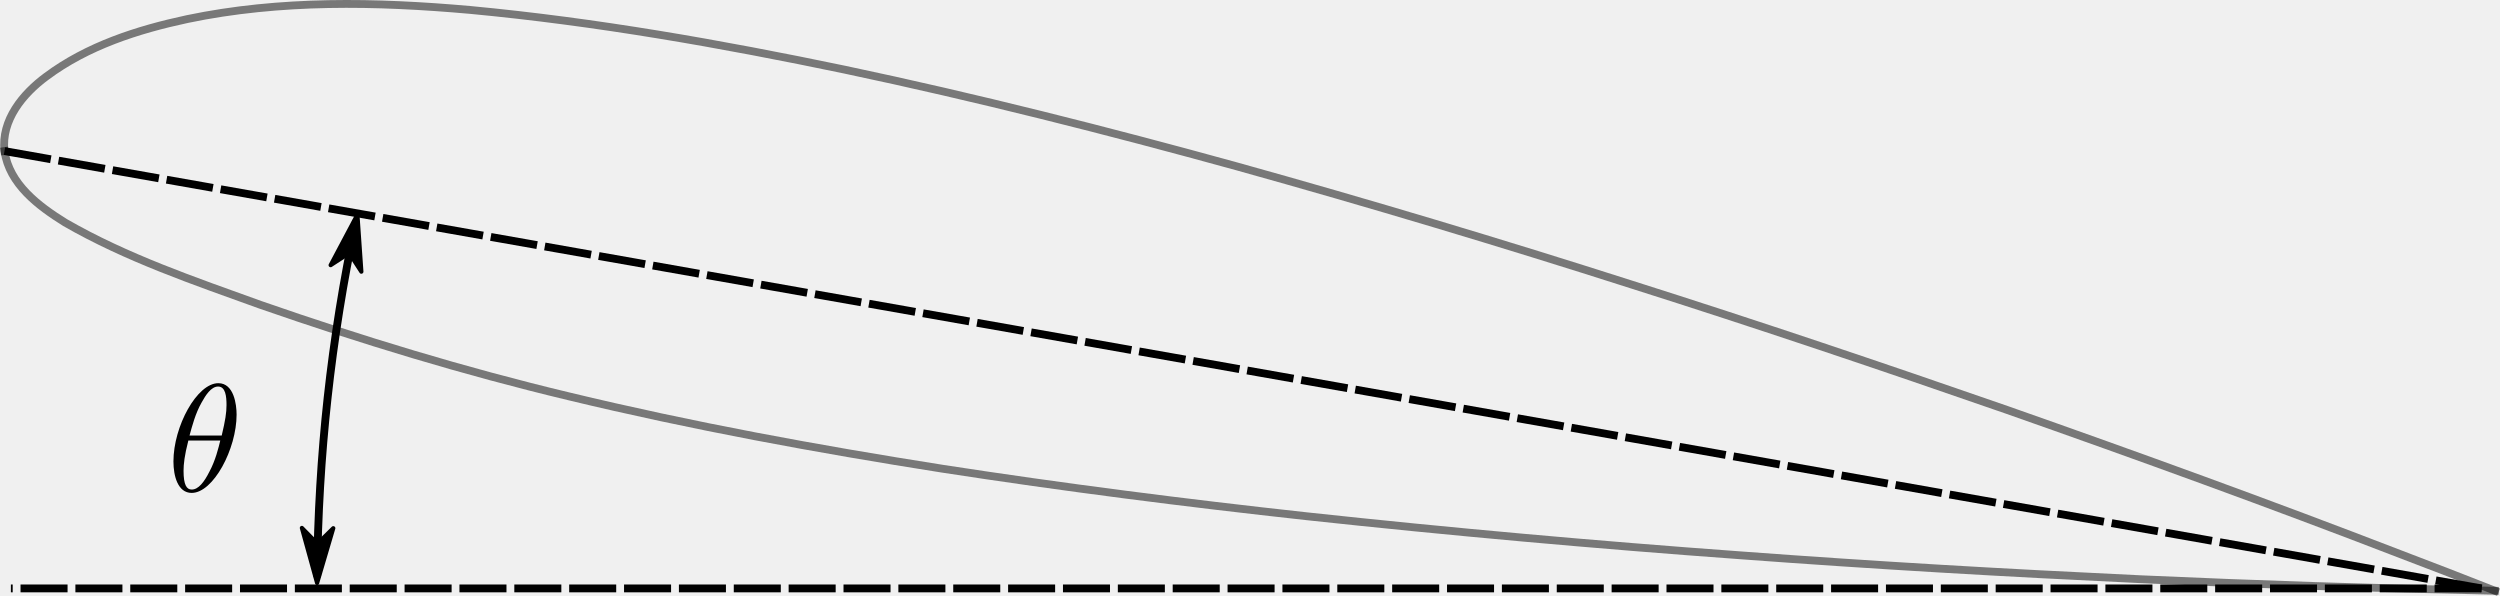
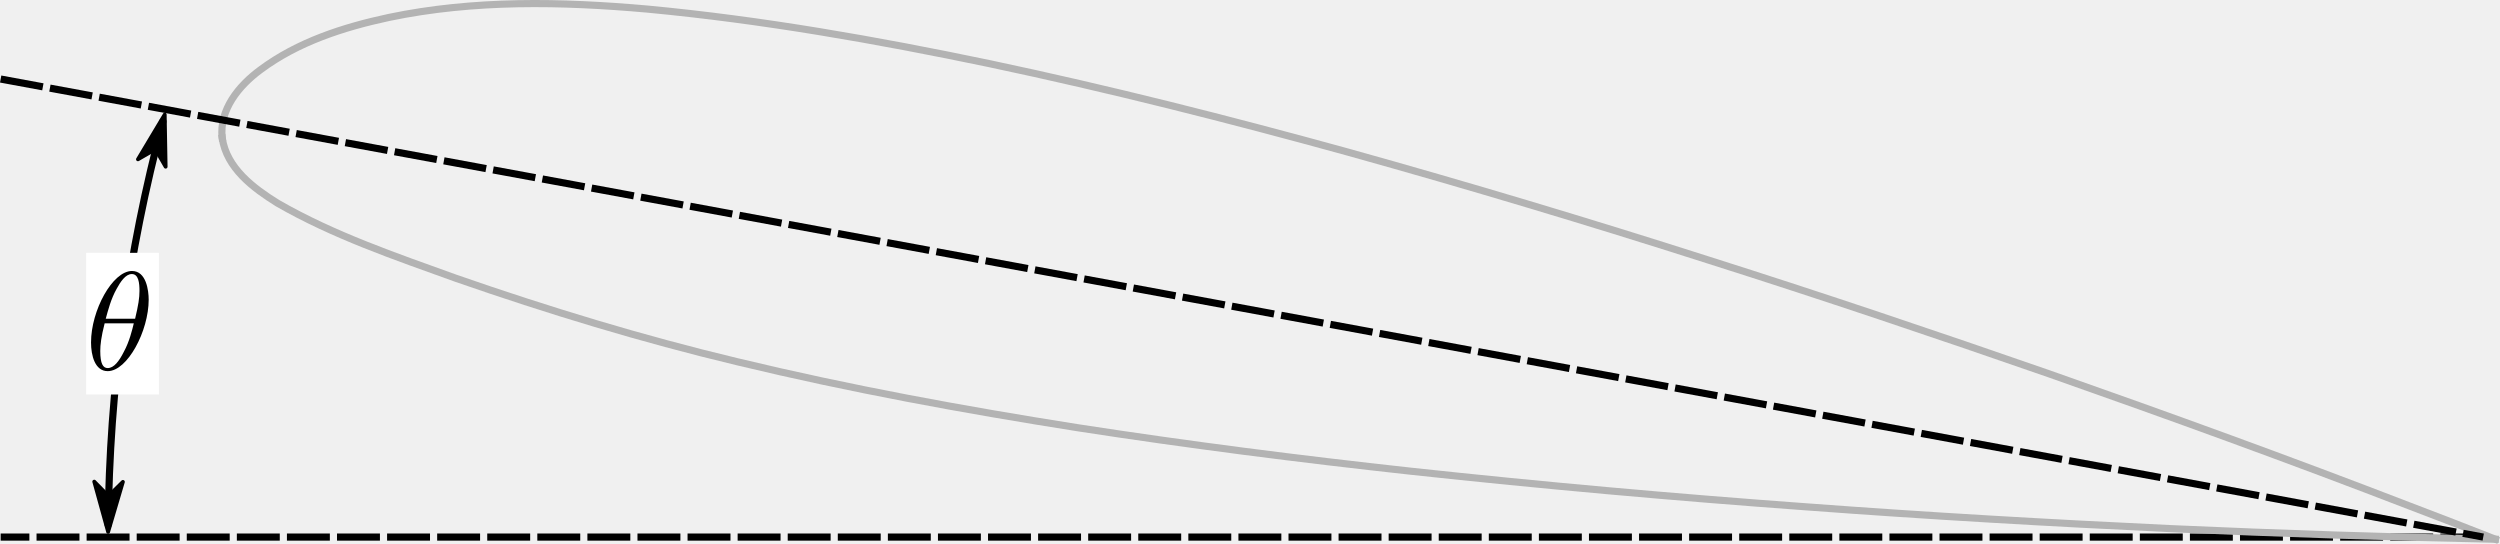
- <svg xmlns="http://www.w3.org/2000/svg" height="20.113mm" version="1.1" viewBox="0 0 239.215 57.015" width="84.39mm" id="svg362">
+ <svg xmlns="http://www.w3.org/2000/svg" id="svg362" width="92.456mm" viewBox="0 0 262.081 57.015" version="1.1" height="20.113mm">
  <defs id="defs4">
-     <marker style="overflow:visible;" id="Arrow1Mend" refX="0.0" refY="0.0" orient="auto">
-       <path transform="scale(0.4) rotate(180) translate(10,0)" style="fill-rule:evenodd;stroke:#000000;stroke-width:1pt;stroke-opacity:1;fill:#000000;fill-opacity:1" d="M 0.0,0.0 L 5.0,-5.0 L -12.5,0.0 L 5.0,5.0 L 0.0,0.0 z " id="path1178" />
+     <marker orient="auto" refY="0" refX="0" id="Arrow1Mend" style="overflow:visible">
+       <path id="path1178" d="M 0,0 5,-5 -12.5,0 5,5 Z" style="fill:#000000;fill-opacity:1;fill-rule:evenodd;stroke:#000000;stroke-width:1pt;stroke-opacity:1" transform="matrix(-0.4,0,0,-0.4,-4,0)" />
    </marker>
-     <marker style="overflow:visible" id="Arrow1Mstart" refX="0.0" refY="0.0" orient="auto">
-       <path transform="scale(0.4) translate(10,0)" style="fill-rule:evenodd;stroke:#000000;stroke-width:1pt;stroke-opacity:1;fill:#000000;fill-opacity:1" d="M 0.0,0.0 L 5.0,-5.0 L -12.5,0.0 L 5.0,5.0 L 0.0,0.0 z " id="path888" />
+     <marker orient="auto" refY="0" refX="0" id="Arrow1Mstart" style="overflow:visible">
+       <path id="path888" d="M 0,0 5,-5 -12.5,0 5,5 Z" style="fill:#000000;fill-opacity:1;fill-rule:evenodd;stroke:#000000;stroke-width:1pt;stroke-opacity:1" transform="matrix(0.4,0,0,0.4,4,0)" />
    </marker>
-     <marker style="overflow:visible" id="Arrow1Lstart" refX="0.0" refY="0.0" orient="auto">
-       <path transform="scale(0.8) translate(12.5,0)" style="fill-rule:evenodd;stroke:#000000;stroke-width:1pt;stroke-opacity:1;fill:#000000;fill-opacity:1" d="M 0.0,0.0 L 5.0,-5.0 L -12.5,0.0 L 5.0,5.0 L 0.0,0.0 z " id="path882" />
+     <marker orient="auto" refY="0" refX="0" id="Arrow1Lstart" style="overflow:visible">
+       <path id="path882" d="M 0,0 5,-5 -12.5,0 5,5 Z" style="fill:#000000;fill-opacity:1;fill-rule:evenodd;stroke:#000000;stroke-width:1pt;stroke-opacity:1" transform="matrix(0.8,0,0,0.8,10,0)" />
    </marker>
-     <style id="style2" type="text/css">
+     <style type="text/css" id="style2">
*{stroke-linecap:butt;stroke-linejoin:round;}
  </style>
    <g id="g4274">
-       <symbol overflow="visible" id="symbol1026">
-         <path style="stroke:none" d="" id="path1092" />
+       <symbol id="symbol1026" overflow="visible">
+         <path id="path1092" d="" style="stroke:none" />
      </symbol>
-       <symbol overflow="visible" id="symbol9719">
-         <path style="stroke:none" d="m 4.531,-4.984 c 0,-0.656 -0.172,-2.047 -1.188,-2.047 -1.391,0 -2.922,2.812 -2.922,5.094 0,0.938 0.281,2.047 1.188,2.047 1.406,0 2.922,-2.859 2.922,-5.094 z M 1.469,-3.625 C 1.641,-4.25 1.844,-5.047 2.25,-5.766 2.516,-6.25 2.875,-6.812 3.328,-6.812 c 0.484,0 0.547,0.641 0.547,1.203 0,0.5 -0.078,1 -0.312,1.984 z m 2,0.328 C 3.359,-2.844 3.156,-2 2.766,-1.281 c -0.344,0.688 -0.719,1.172 -1.156,1.172 -0.328,0 -0.531,-0.297 -0.531,-1.219 0,-0.422 0.062,-1 0.312,-1.969 z m 0,0" id="path9892" />
+       <symbol id="symbol9719" overflow="visible">
+         <path id="path9892" d="m 4.531,-4.984 c 0,-0.656 -0.172,-2.047 -1.188,-2.047 -1.391,0 -2.922,2.812 -2.922,5.094 0,0.938 0.281,2.047 1.188,2.047 1.406,0 2.922,-2.859 2.922,-5.094 z M 1.469,-3.625 C 1.641,-4.25 1.844,-5.047 2.25,-5.766 2.516,-6.25 2.875,-6.812 3.328,-6.812 c 0.484,0 0.547,0.641 0.547,1.203 0,0.5 -0.078,1 -0.312,1.984 z m 2,0.328 C 3.359,-2.844 3.156,-2 2.766,-1.281 c -0.344,0.688 -0.719,1.172 -1.156,1.172 -0.328,0 -0.531,-0.297 -0.531,-1.219 0,-0.422 0.062,-1 0.312,-1.969 z m 0,0" style="stroke:none" />
      </symbol>
    </g>
    <g id="g6919">
-       <symbol overflow="visible" id="symbol4162">
-         <path style="stroke:none" d="" id="path7938" />
+       <symbol id="symbol4162" overflow="visible">
+         <path id="path7938" d="" style="stroke:none" />
      </symbol>
-       <symbol overflow="visible" id="symbol1002">
-         <path style="stroke:none" d="m 4.531,-4.984 c 0,-0.656 -0.172,-2.047 -1.188,-2.047 -1.391,0 -2.922,2.812 -2.922,5.094 0,0.938 0.281,2.047 1.188,2.047 1.406,0 2.922,-2.859 2.922,-5.094 z M 1.469,-3.625 C 1.641,-4.25 1.844,-5.047 2.25,-5.766 2.516,-6.25 2.875,-6.812 3.328,-6.812 c 0.484,0 0.547,0.641 0.547,1.203 0,0.5 -0.078,1 -0.312,1.984 z m 2,0.328 C 3.359,-2.844 3.156,-2 2.766,-1.281 c -0.344,0.688 -0.719,1.172 -1.156,1.172 -0.328,0 -0.531,-0.297 -0.531,-1.219 0,-0.422 0.062,-1 0.312,-1.969 z m 0,0" id="path5083" />
+       <symbol id="symbol1002" overflow="visible">
+         <path id="path5083" d="m 4.531,-4.984 c 0,-0.656 -0.172,-2.047 -1.188,-2.047 -1.391,0 -2.922,2.812 -2.922,5.094 0,0.938 0.281,2.047 1.188,2.047 1.406,0 2.922,-2.859 2.922,-5.094 z M 1.469,-3.625 C 1.641,-4.25 1.844,-5.047 2.25,-5.766 2.516,-6.25 2.875,-6.812 3.328,-6.812 c 0.484,0 0.547,0.641 0.547,1.203 0,0.5 -0.078,1 -0.312,1.984 z m 2,0.328 C 3.359,-2.844 3.156,-2 2.766,-1.281 c -0.344,0.688 -0.719,1.172 -1.156,1.172 -0.328,0 -0.531,-0.297 -0.531,-1.219 0,-0.422 0.062,-1 0.312,-1.969 z m 0,0" style="stroke:none" />
      </symbol>
    </g>
    <g id="g8441">
-       <symbol overflow="visible" id="symbol1973">
-         <path style="stroke:none" d="" id="path563" />
+       <symbol id="symbol1973" overflow="visible">
+         <path id="path563" d="" style="stroke:none" />
      </symbol>
-       <symbol overflow="visible" id="symbol7957">
-         <path style="stroke:none" d="m 4.531,-4.984 c 0,-0.656 -0.172,-2.047 -1.188,-2.047 -1.391,0 -2.922,2.812 -2.922,5.094 0,0.938 0.281,2.047 1.188,2.047 1.406,0 2.922,-2.859 2.922,-5.094 z M 1.469,-3.625 C 1.641,-4.25 1.844,-5.047 2.25,-5.766 2.516,-6.25 2.875,-6.812 3.328,-6.812 c 0.484,0 0.547,0.641 0.547,1.203 0,0.5 -0.078,1 -0.312,1.984 z m 2,0.328 C 3.359,-2.844 3.156,-2 2.766,-1.281 c -0.344,0.688 -0.719,1.172 -1.156,1.172 -0.328,0 -0.531,-0.297 -0.531,-1.219 0,-0.422 0.062,-1 0.312,-1.969 z m 0,0" id="path4667" />
+       <symbol id="symbol7957" overflow="visible">
+         <path id="path4667" d="m 4.531,-4.984 c 0,-0.656 -0.172,-2.047 -1.188,-2.047 -1.391,0 -2.922,2.812 -2.922,5.094 0,0.938 0.281,2.047 1.188,2.047 1.406,0 2.922,-2.859 2.922,-5.094 z M 1.469,-3.625 C 1.641,-4.25 1.844,-5.047 2.25,-5.766 2.516,-6.25 2.875,-6.812 3.328,-6.812 c 0.484,0 0.547,0.641 0.547,1.203 0,0.5 -0.078,1 -0.312,1.984 z m 2,0.328 C 3.359,-2.844 3.156,-2 2.766,-1.281 c -0.344,0.688 -0.719,1.172 -1.156,1.172 -0.328,0 -0.531,-0.297 -0.531,-1.219 0,-0.422 0.062,-1 0.312,-1.969 z m 0,0" style="stroke:none" />
      </symbol>
    </g>
  </defs>
-   <g transform="translate(-118.3284,-124.4664)" id="axes_1">
-     <path style="display:inline;opacity:1;fill:none;stroke:#000000;stroke-width:0.75;stroke-linecap:butt;stroke-linejoin:miter;stroke-miterlimit:4;stroke-dasharray:4.5, 0.75;stroke-dashoffset:0;stroke-opacity:1" d="M 355.789,180.771 H 119.365" id="path877" />
-     <path id="path861" d="m 118.754,138.923 237.035,41.849" style="display:inline;fill:none;stroke:#000000;stroke-width:0.75;stroke-linecap:butt;stroke-linejoin:miter;stroke-miterlimit:4;stroke-dasharray:4.5, 0.75;stroke-dashoffset:0;stroke-opacity:1" />
-     <g transform="matrix(1.108521,0.1957106,-0.1954623,1.10993,10.7536,-83.66059)" style="display:inline;stroke-width:0.888" id="g867">
-       <path id="path863" clip-path="url(#pf5ea15cfbf)" style="opacity:0.5;fill:none;stroke:#000000;stroke-width:0.923;stroke-linecap:square;stroke-miterlimit:4;stroke-dasharray:none" d="m 87.658,179.12 c -1.036,-3.514 0.96,-7.043 3.32,-9.527 4.136,-4.409 9.608,-7.31 15.15,-9.57 10.364,-4.167 21.513,-5.909 32.586,-6.871 14.823,-1.204 29.717,-1.206 44.572,-0.743 15.833,0.533 31.637,1.703 47.406,3.2 16.071,1.57 32.111,3.457 48.111,5.636 15.341,2.049 30.642,4.384 45.92,6.854 16.234,2.688 32.443,5.536 48.589,8.715 3.889,0.74 7.77,1.513 11.649,2.305" transform="matrix(0.7230801,0,0,0.7192176,65.39986,49.00406)" />
-       <path id="path865" clip-path="url(#pf5ea15cfbf)" style="opacity:0.5;fill:none;stroke:#000000;stroke-width:0.923;stroke-linecap:square;stroke-miterlimit:4;stroke-dasharray:none" d="m 87.658,179.12 c 1.236,3.755 5.055,5.689 8.479,7.068 7.825,2.85 16.099,4.129 24.273,5.551 12.445,2.019 24.976,3.549 37.564,4.308 14.89,0.928 29.82,1.025 44.732,0.749 14.4,-0.313 28.789,-1.003 43.161,-1.951 17.021,-1.147 34.021,-2.61 50.991,-4.358 15.636,-1.579 31.245,-3.421 46.831,-5.434 13.78,-1.808 27.539,-3.777 41.269,-5.931" transform="matrix(0.7230801,0,0,0.7192176,65.39986,49.00406)" />
+   <g id="axes_1" transform="translate(-95.46246,-124.4664)">
+     <path id="path877" d="M 355.789,180.771 H 95.528" style="display:inline;opacity:1;fill:none;stroke:#000000;stroke-width:0.75;stroke-linecap:butt;stroke-linejoin:miter;stroke-miterlimit:4;stroke-dasharray:4.5, 0.75;stroke-dashoffset:0;stroke-opacity:1" />
+     <g id="g867" style="display:inline;stroke-width:0.888" transform="matrix(1.108521,0.1957106,-0.1954623,1.10993,10.7536,-83.66059)">
+       <path transform="matrix(0.7230801,0,0,0.7192176,65.39986,49.00406)" d="m 87.658,179.12 c -1.036,-3.514 0.96,-7.043 3.32,-9.527 4.136,-4.409 9.608,-7.31 15.15,-9.57 10.364,-4.167 21.513,-5.909 32.586,-6.871 14.823,-1.204 29.717,-1.206 44.572,-0.743 15.833,0.533 31.637,1.703 47.406,3.2 16.071,1.57 32.111,3.457 48.111,5.636 15.341,2.049 30.642,4.384 45.92,6.854 16.234,2.688 32.443,5.536 48.589,8.715 3.889,0.74 7.77,1.513 11.649,2.305" style="opacity:1;fill:none;stroke:#b3b3b3;stroke-width:0.923;stroke-linecap:square;stroke-miterlimit:4;stroke-dasharray:none" clip-path="url(#pf5ea15cfbf)" id="path863" />
+       <path transform="matrix(0.7230801,0,0,0.7192176,65.39986,49.00406)" d="m 87.658,179.12 c 1.236,3.755 5.055,5.689 8.479,7.068 7.825,2.85 16.099,4.129 24.273,5.551 12.445,2.019 24.976,3.549 37.564,4.308 14.89,0.928 29.82,1.025 44.732,0.749 14.4,-0.313 28.789,-1.003 43.161,-1.951 17.021,-1.147 34.021,-2.61 50.991,-4.358 15.636,-1.579 31.245,-3.421 46.831,-5.434 13.78,-1.808 27.539,-3.777 41.269,-5.931" style="opacity:1;fill:none;stroke:#b3b3b3;stroke-width:0.923;stroke-linecap:square;stroke-miterlimit:4;stroke-dasharray:none" clip-path="url(#pf5ea15cfbf)" id="path865" />
    </g>
-     <path style="display:inline;opacity:1;fill:none;stroke:#000000;stroke-width:0.751;stroke-linecap:round;stroke-linejoin:round;stroke-miterlimit:4;stroke-dasharray:none;stroke-dashoffset:0;marker-start:url(#Arrow1Mstart);marker-end:url(#Arrow1Mend);stop-color:#000000" id="path891" d="m 148.674,179.503 a 169.318,169.534 0 0 1 3.694,-33.761" />
-     <g transform="matrix(1.960613,0,0,1.960613,-408.1712,-264.3107)" style="display:inline;fill:#000000;fill-opacity:1;stroke-width:1.446" id="g4503">
-       <g transform="matrix(0.75,0,0,0.75,276.6851,222.2682)" style="stroke-width:1.446" id="use9144">
-         <path id="path878" d="m 4.531,-4.984 c 0,-0.656 -0.172,-2.047 -1.188,-2.047 -1.391,0 -2.922,2.812 -2.922,5.094 0,0.938 0.281,2.047 1.188,2.047 1.406,0 2.922,-2.859 2.922,-5.094 z M 1.469,-3.625 C 1.641,-4.25 1.844,-5.047 2.25,-5.766 2.516,-6.25 2.875,-6.812 3.328,-6.812 c 0.484,0 0.547,0.641 0.547,1.203 0,0.5 -0.078,1 -0.312,1.984 z m 2,0.328 C 3.359,-2.844 3.156,-2 2.766,-1.281 c -0.344,0.688 -0.719,1.172 -1.156,1.172 -0.328,0 -0.531,-0.297 -0.531,-1.219 0,-0.422 0.062,-1 0.312,-1.969 z m 0,0" style="stroke:none;stroke-width:1.446" />
+     <path d="m 106.801,179.477 a 169.318,169.534 0 0 1 5.733,-42.275" id="path891" style="display:inline;opacity:1;fill:none;stroke:#000000;stroke-width:0.751;stroke-linecap:round;stroke-linejoin:round;stroke-miterlimit:4;stroke-dasharray:none;stroke-dashoffset:0;marker-start:url(#Arrow1Mstart);marker-end:url(#Arrow1Mend);stop-color:#000000" />
+     <rect y="150.972" x="104.491" height="14.851" width="7.631" id="rect946" style="opacity:1;fill:#ffffff;stroke:none;stroke-width:0;stroke-linecap:round;stroke-linejoin:round;stroke-miterlimit:4;stroke-dasharray:none;stroke-dashoffset:0;stop-color:#000000" />
+     <path style="display:inline;fill:none;stroke:#000000;stroke-width:0.75;stroke-linecap:butt;stroke-linejoin:miter;stroke-miterlimit:4;stroke-dasharray:4.5, 0.75;stroke-dashoffset:0;stroke-opacity:1" d="M 95.528,132.752 355.789,180.771" id="path861" />
+     <g id="g4503" style="display:inline;fill:#000000;fill-opacity:1;stroke-width:1.446" transform="matrix(1.960613,0,0,1.960613,-442.218,-271.8518)">
+       <g id="use9144" style="stroke-width:1.446" transform="matrix(0.75,0,0,0.75,276.6851,222.2682)">
+         <path style="stroke:none;stroke-width:1.446" d="m 7.339,-5.471 c 0,-0.656 -0.172,-2.047 -1.188,-2.047 -1.391,0 -2.922,2.812 -2.922,5.094 0,0.938 0.281,2.047 1.188,2.047 1.406,0 2.922,-2.859 2.922,-5.094 z m -3.062,1.359 c 0.172,-0.625 0.375,-1.422 0.781,-2.141 0.266,-0.484 0.625,-1.047 1.078,-1.047 0.484,0 0.547,0.641 0.547,1.203 0,0.5 -0.078,1 -0.312,1.984 z m 2,0.328 c -0.109,0.453 -0.312,1.297 -0.703,2.016 -0.344,0.688 -0.719,1.172 -1.156,1.172 -0.328,0 -0.531,-0.297 -0.531,-1.219 0,-0.422 0.062,-1 0.312,-1.969 z m 0,0" id="path878" />
      </g>
    </g>
  </g>
  <defs id="defs360">
    <clipPath id="pf5ea15cfbf">
-       <rect id="rect357" y="134.167" x="57.6" width="357.12" height="80.722" />
+       <rect height="80.722" width="357.12" x="57.6" y="134.167" id="rect357" />
    </clipPath>
  </defs>
</svg>
